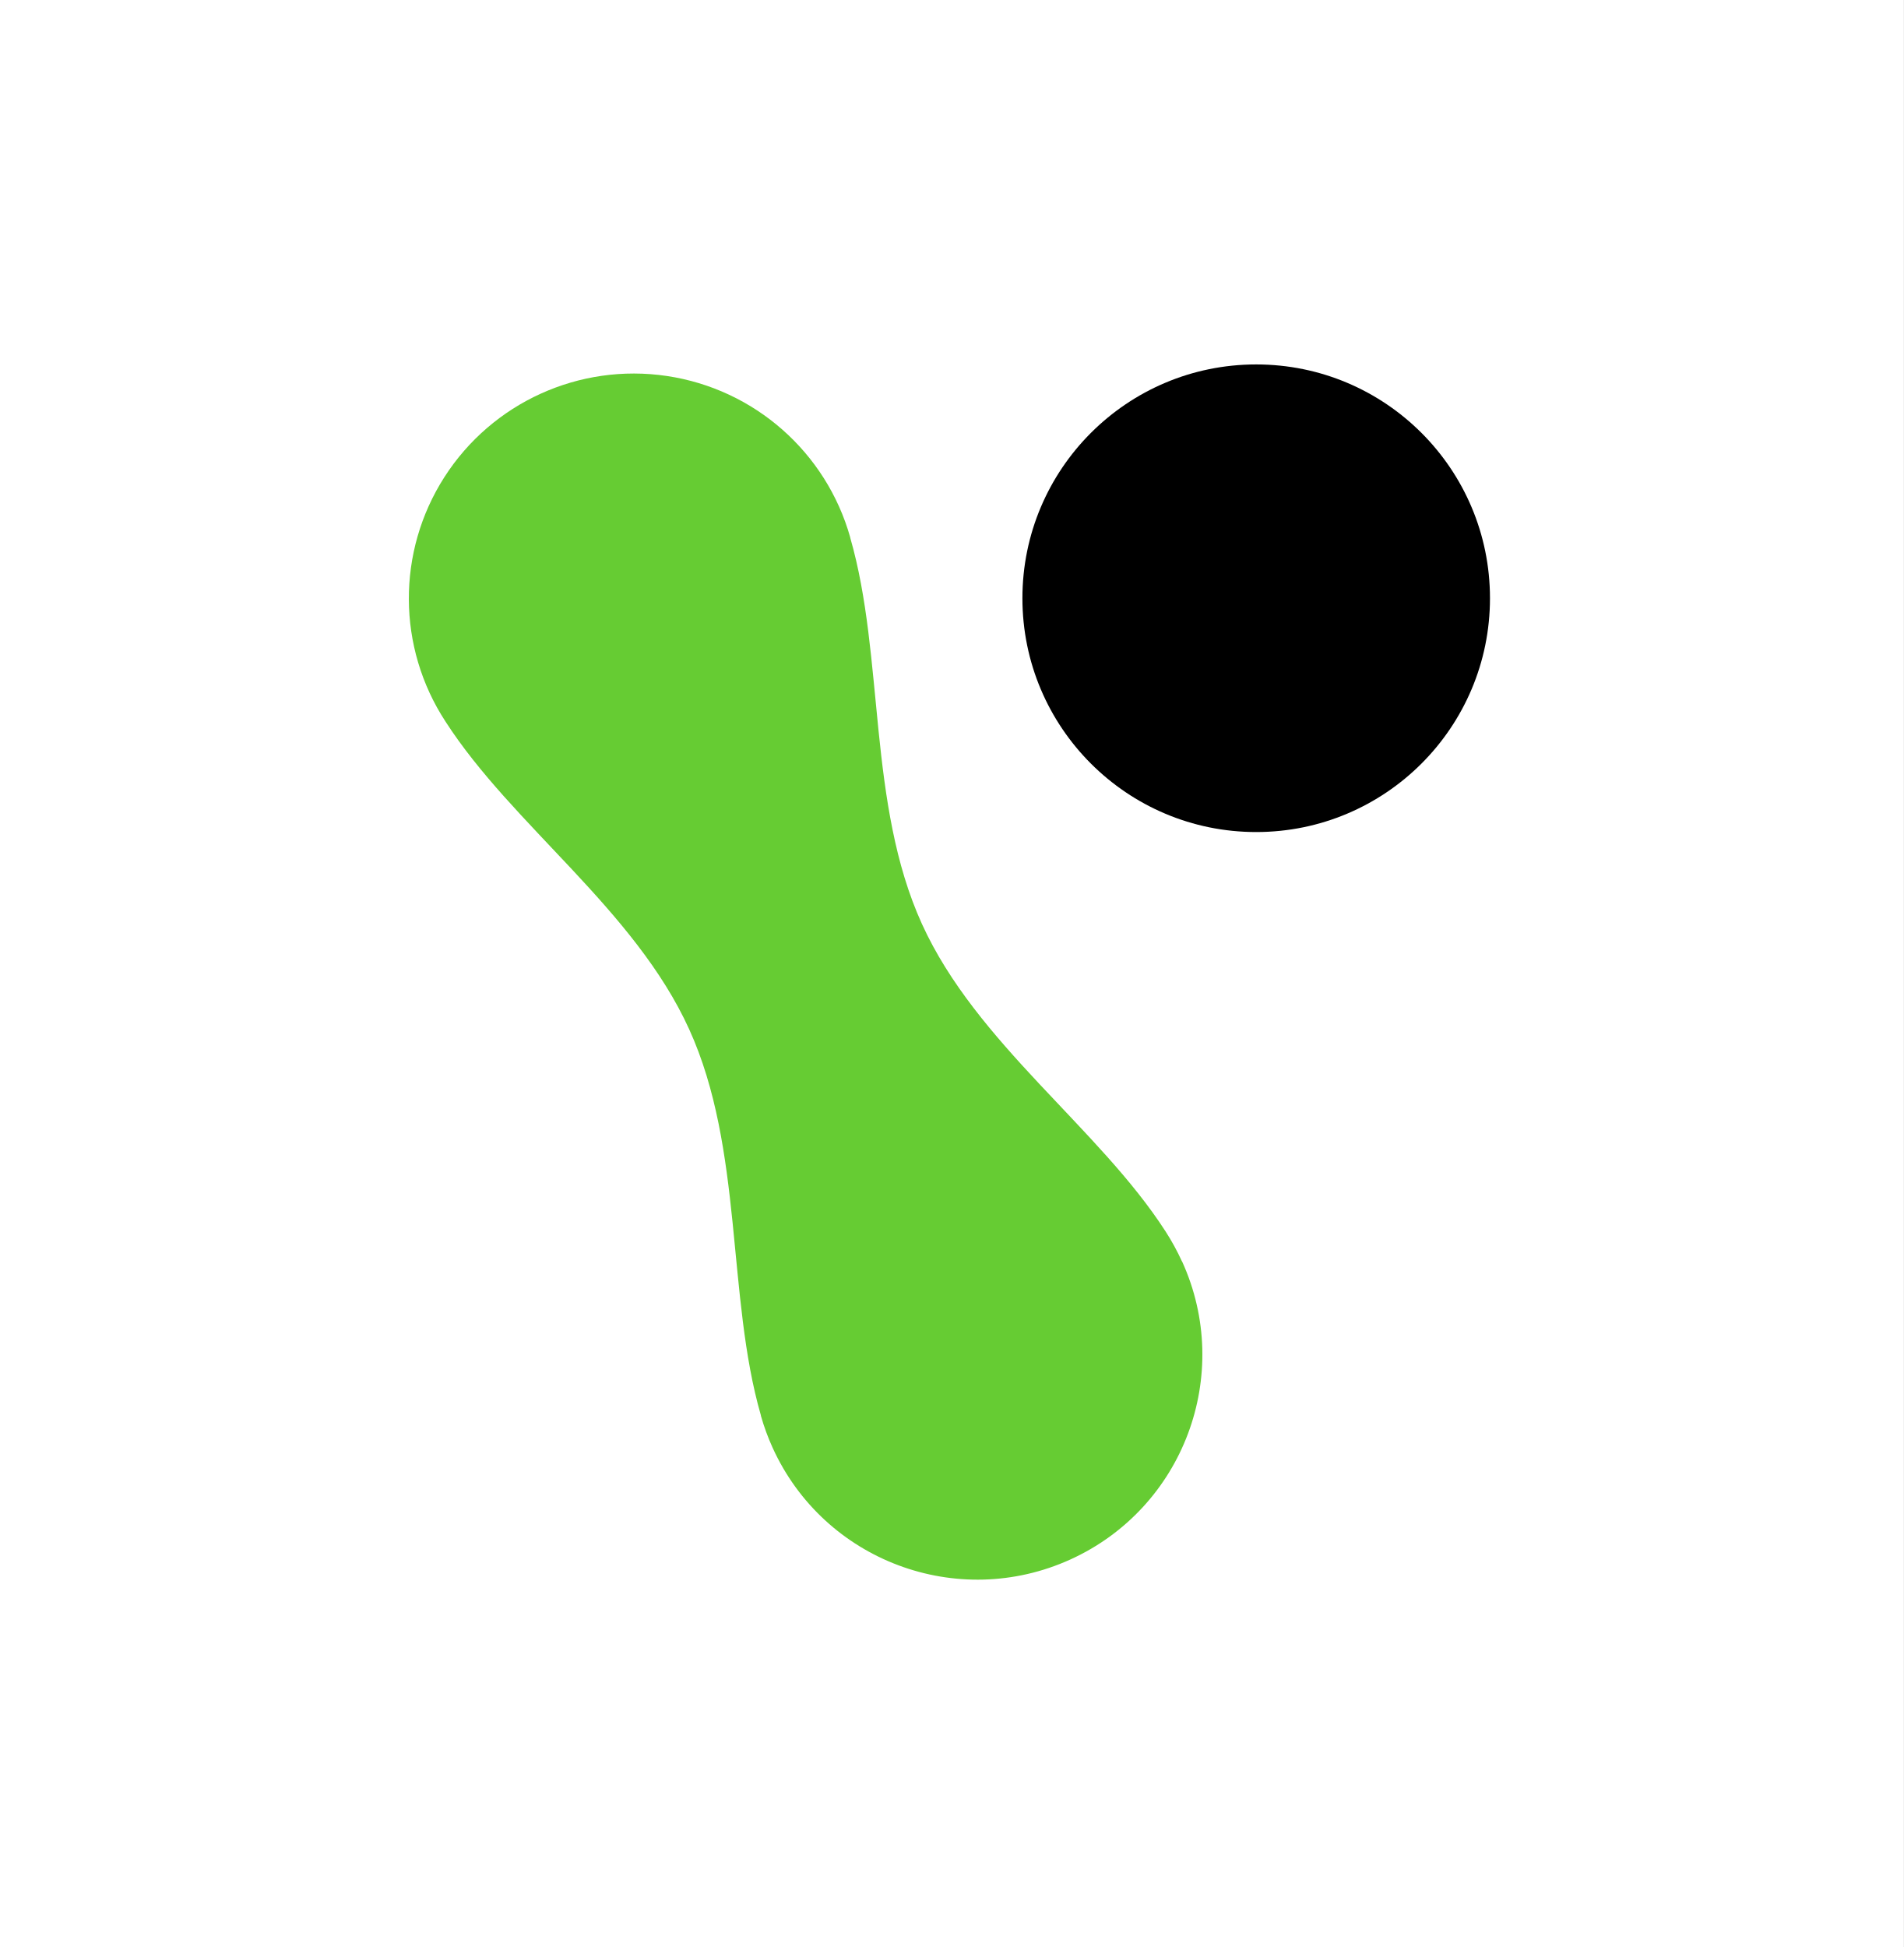
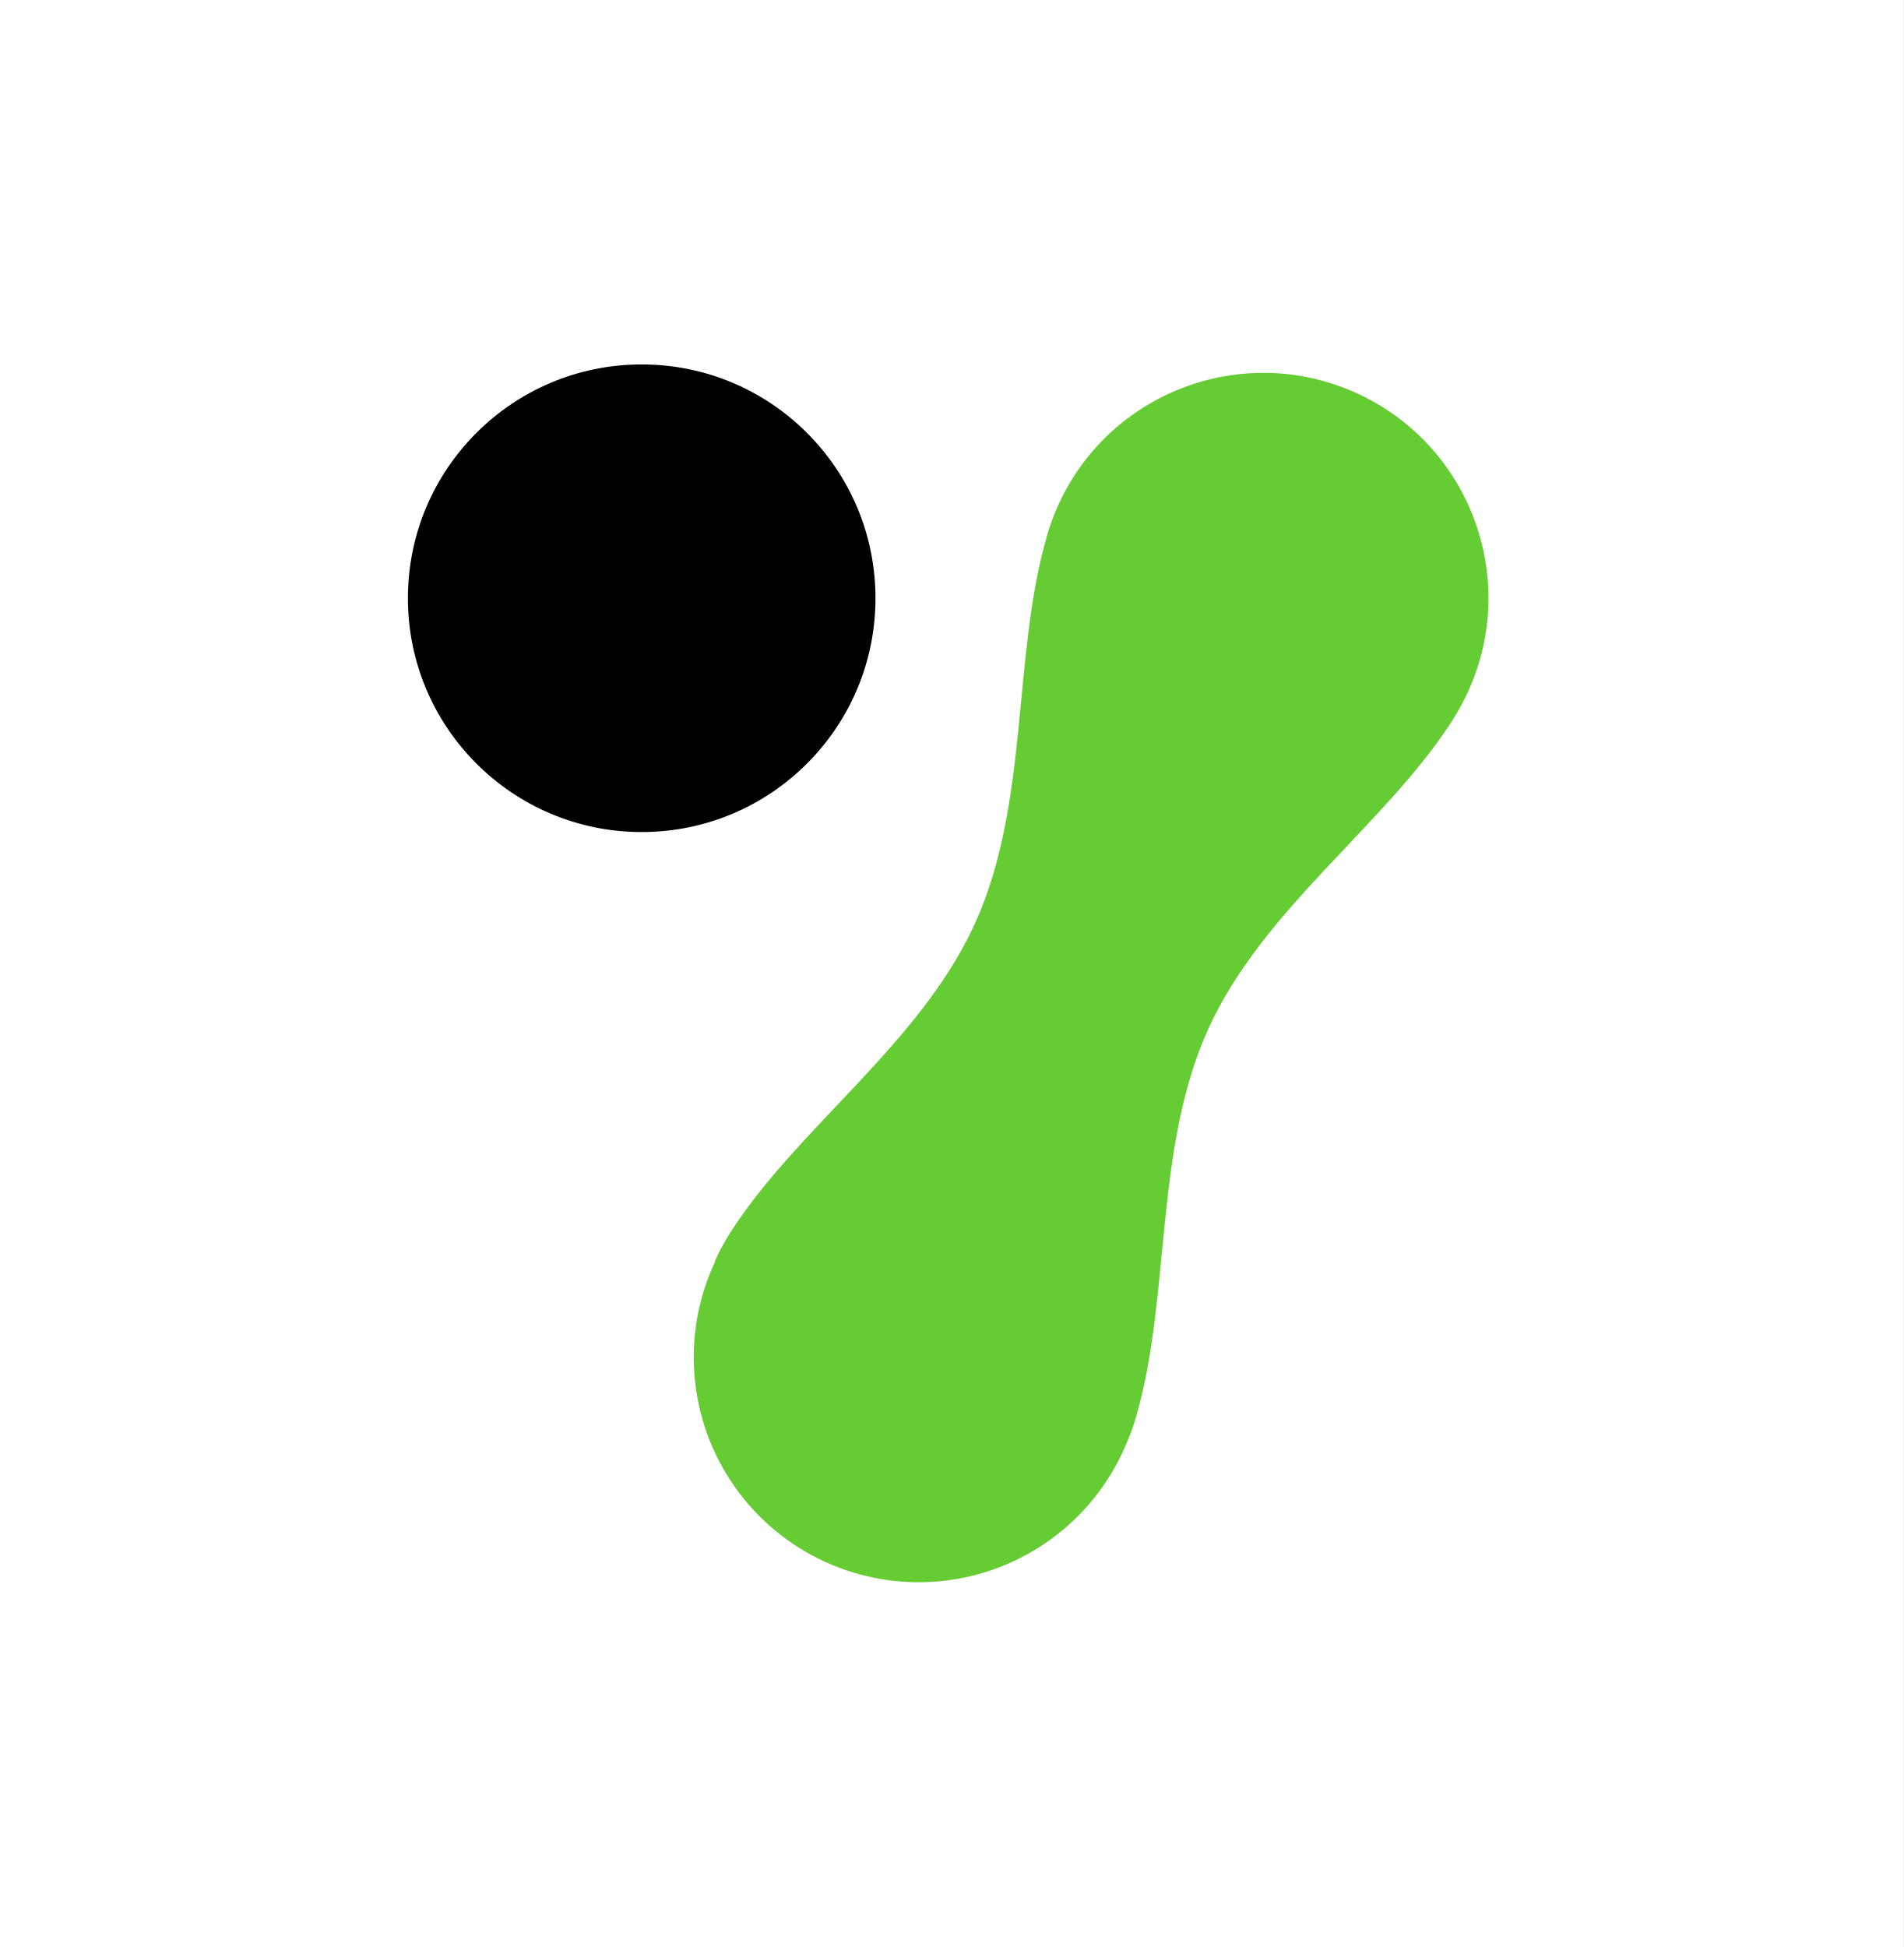
<svg xmlns="http://www.w3.org/2000/svg" viewBox="0 0 350 358">
  <defs>
    <style>.cls-1{fill:#fff;}.cls-2{fill:#6c3;}</style>
  </defs>
  <g id="Layer_2" data-name="Layer 2">
    <g id="Layer_1-2" data-name="Layer 1">
      <rect class="cls-1" width="350" height="358" />
-       <path class="cls-2" d="M217.35,231.94a43.28,43.28,0,0,0-3-5.49h0l0,0,0,0c-12.29-19.09-34.8-34.54-44.82-56.57s-6.87-49.15-13.18-71v-.06h0a41.36,41.36,0,1,0-74.43,33.85h0v0l0,0c12.3,19.09,34.79,34.55,44.81,56.58s6.88,49.14,13.19,71v.07h0a41.81,41.81,0,0,0,2.16,5.89,41.36,41.36,0,0,0,75.3-34.25Z" />
-       <circle cx="231" cy="110" r="42.99" />
+       <path class="cls-2" d="M131.46,231.88a41.67,41.67,0,0,1,3-5.5h0v0l0,0c12.29-19.09,34.8-34.54,44.82-56.57s6.86-49.14,13.17-71v-.07h0a42.15,42.15,0,0,1,2.16-5.89A41.36,41.36,0,1,1,270,127.08a42.85,42.85,0,0,1-3,5.5h0l0,0,0,0c-12.29,19.1-34.78,34.55-44.8,56.58s-6.89,49.14-13.2,71v.06h0a40.92,40.92,0,0,1-2.16,5.89,41.36,41.36,0,1,1-75.29-34.24Z" />
+       <circle cx="118" cy="110" r="42.99" />
    </g>
  </g>
</svg>
